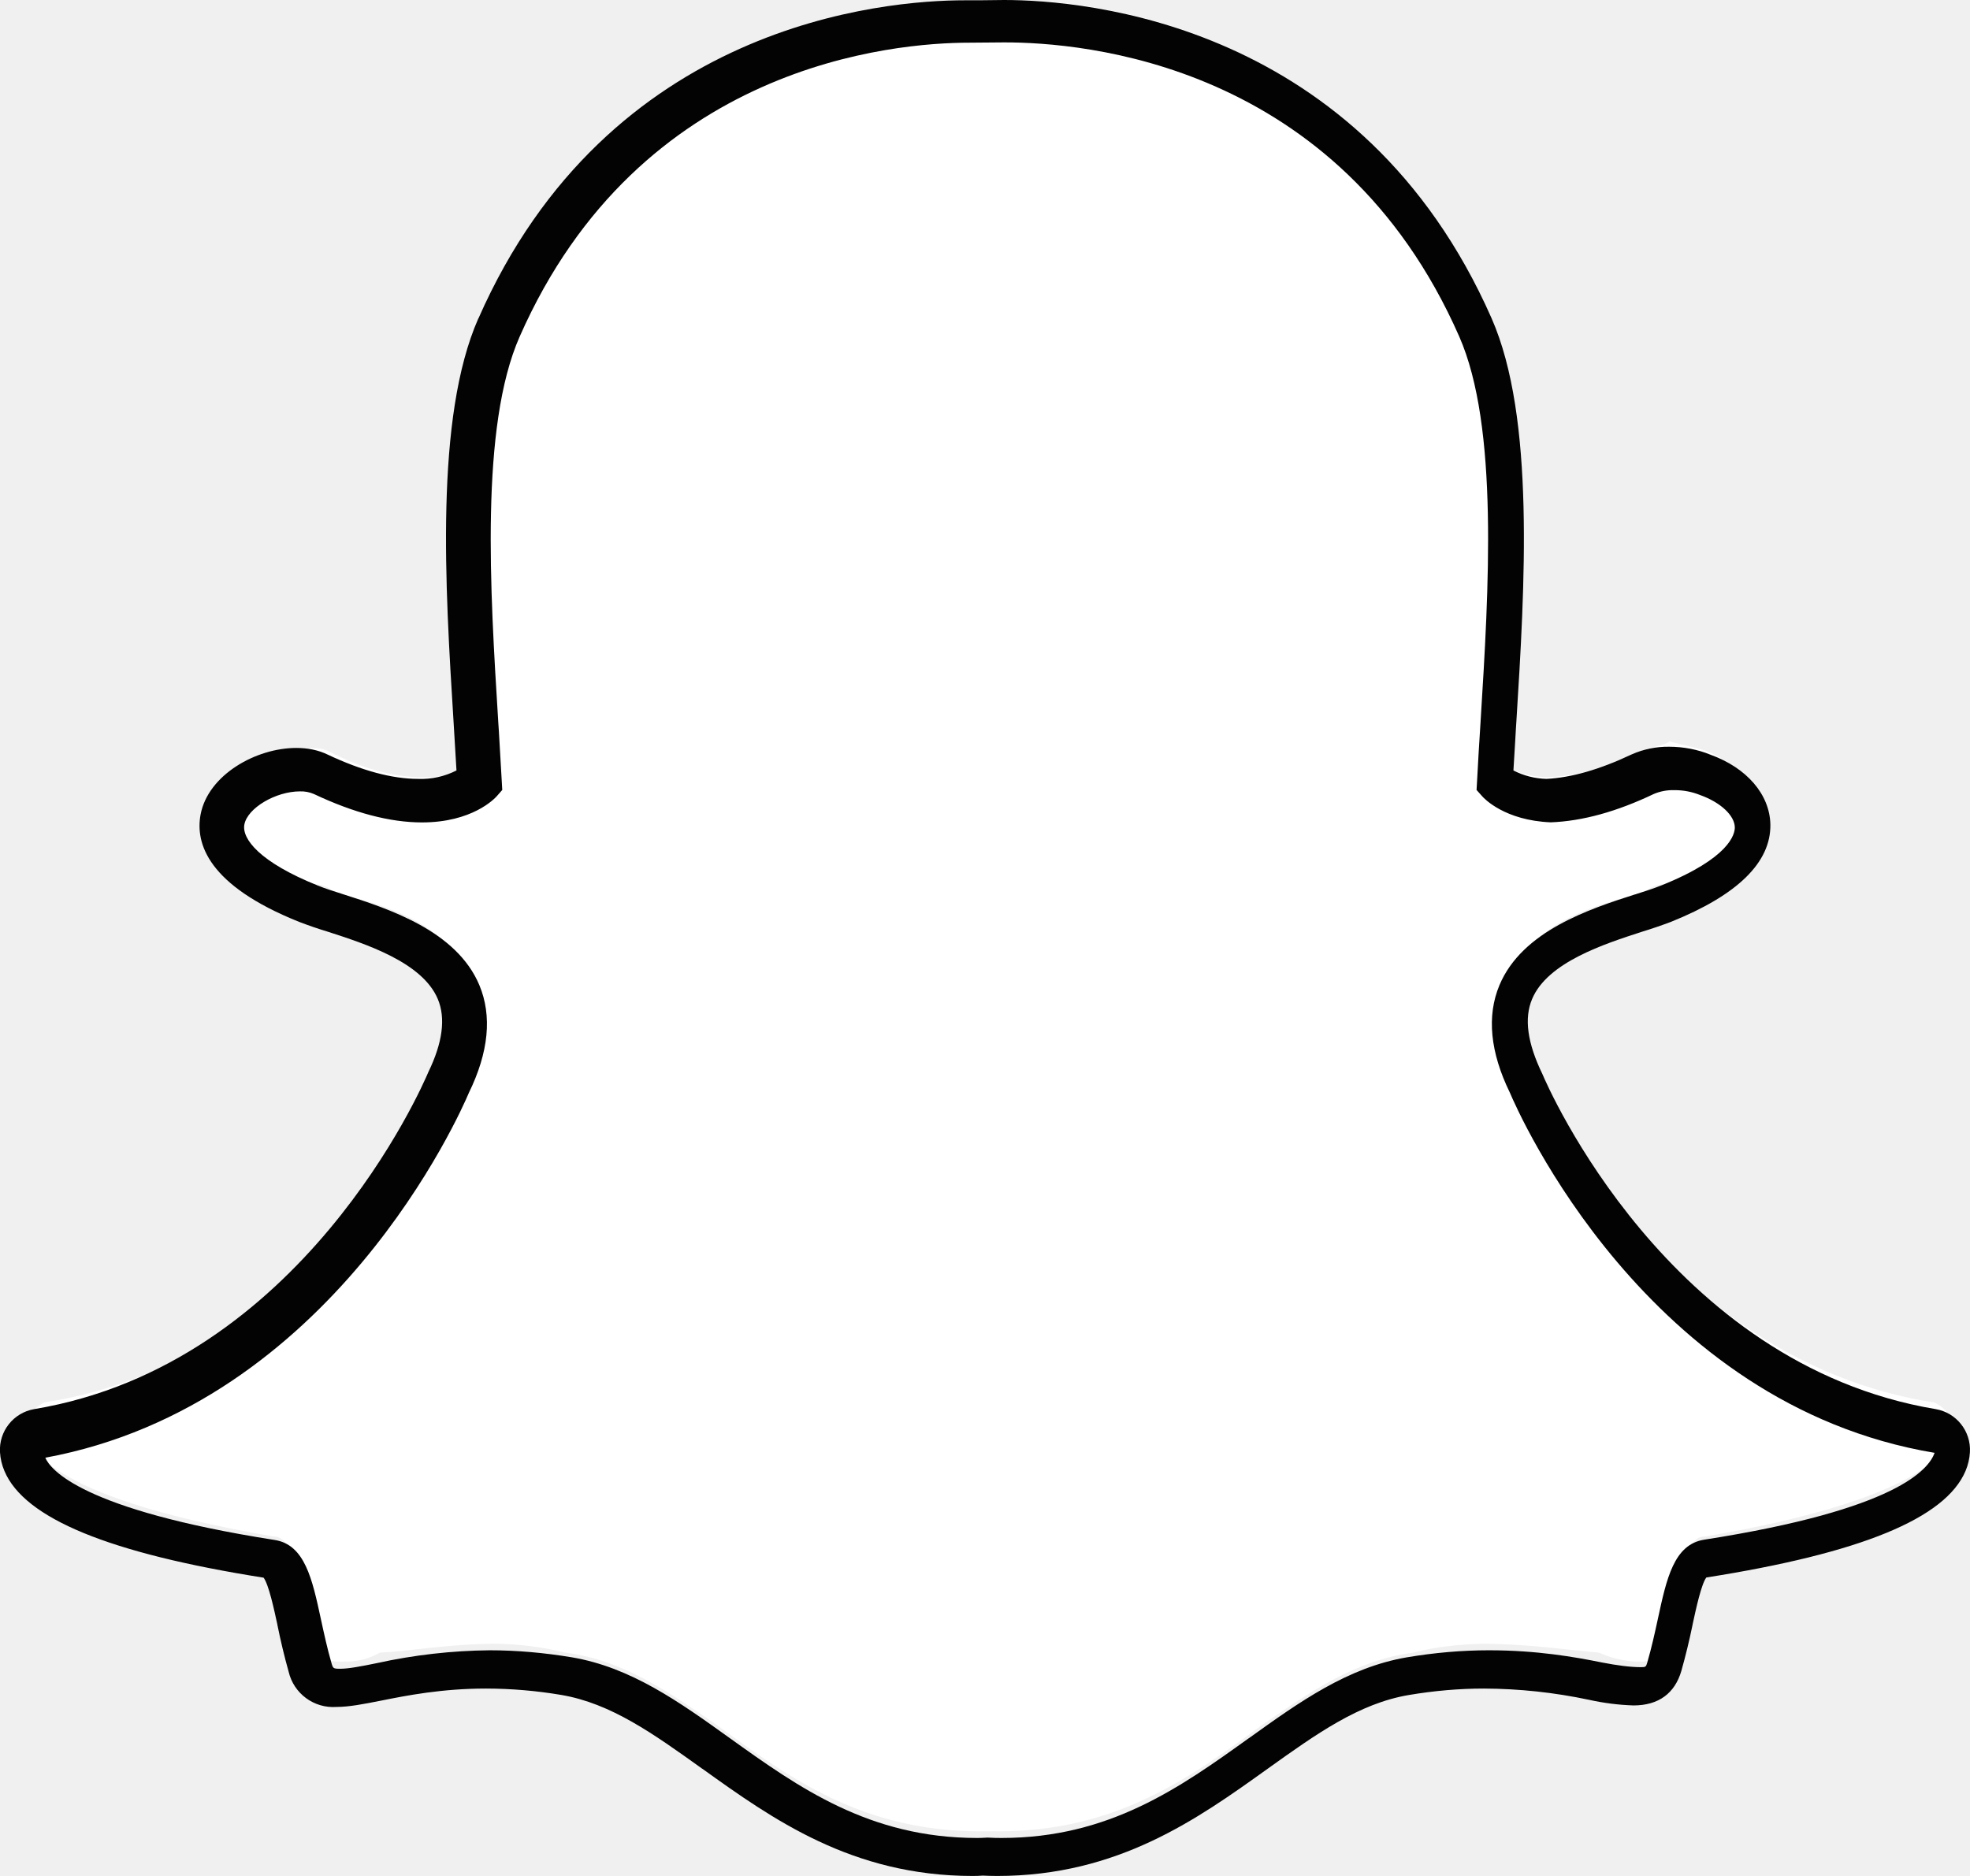
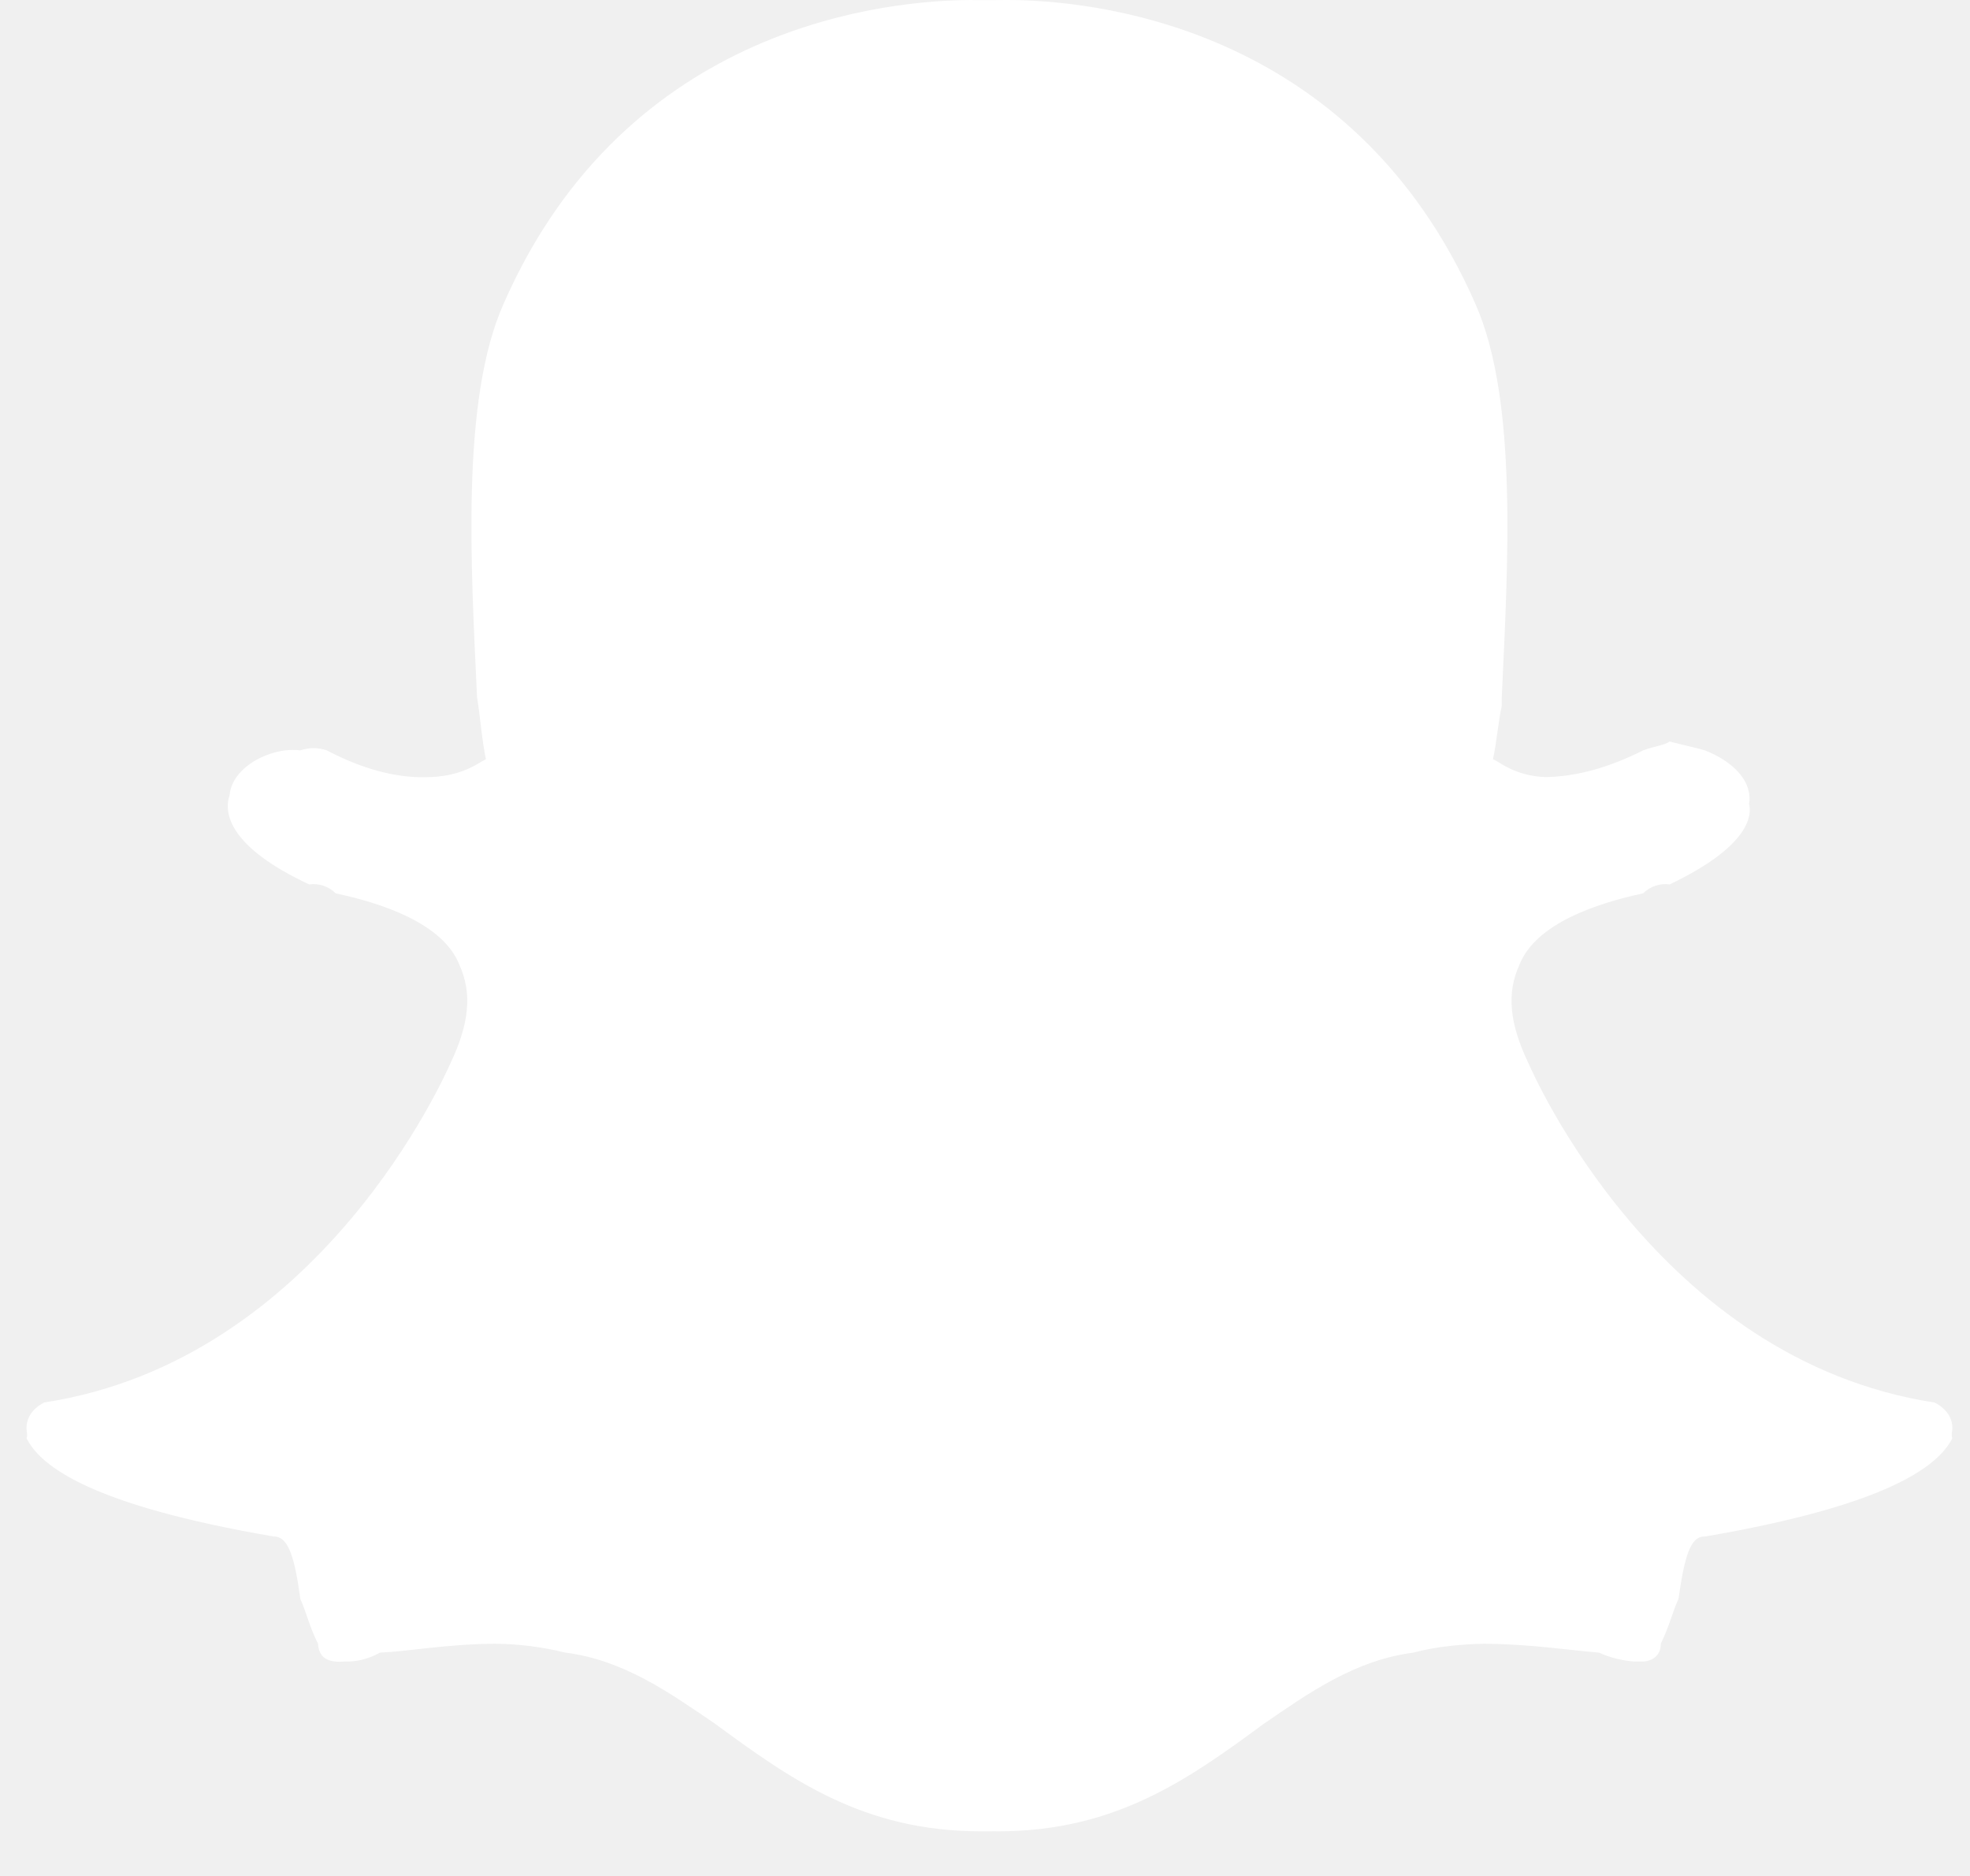
<svg xmlns="http://www.w3.org/2000/svg" width="21" height="20" fill="none">
-   <path d="M10.641 19.524c-.017 0-.07-.002-.094 0-.06-.001-.095 0-.094 0-1.252 0-2.032-.56-2.825-1.143-.484-.33-.976-.683-1.601-.762a3.242 3.242 0 00-.753-.095c-.528.005-.914.082-1.225.095a.705.705 0 01-.376.095c-.145.011-.272-.015-.283-.19-.092-.182-.127-.343-.188-.476-.059-.422-.12-.668-.283-.667C.988 16.05.435 15.64.283 15.333c.012-.027.002-.069 0-.095-.006-.127.072-.226.188-.286 2.959-.453 4.288-3.524 4.332-3.619.013-.039.015-.042 0 0 .198-.418.233-.742.094-1.047-.175-.446-.839-.66-1.319-.762a.333.333 0 00-.282-.095c-.844-.394-.917-.754-.848-.953.025-.298.437-.516.754-.476a.425.425 0 01.282 0c.37.195.725.29 1.036.286.42.004.605-.176.66-.19-.044-.213-.057-.425-.095-.667-.064-1.398-.174-3.163.283-4.19C6.684.238 9.503.003 10.358 0c-.001.004.342 0 .377 0 .849 0 3.674.235 4.992 3.238.456 1.026.346 2.793.282 4.19v.096c-.04.186-.053.378-.094.571.053.013.223.179.565.19.335-.008.67-.102 1.036-.285.11-.043.23-.054.282-.095.154.041.28.066.377.095.313.125.508.336.47.571.046.194-.111.507-.847.858a.332.332 0 00-.282.095c-.48.103-1.144.316-1.319.762-.14.305-.104.628.095 1.047-.016-.042-.014-.039 0 0 .043.095 1.371 3.165 4.331 3.62.116.059.194.158.189.285-.003.027-.013.07 0 .095-.154.305-.705.717-2.637 1.048-.155-.005-.216.203-.283.667-.062.132-.096.288-.188.476.003.118-.085.185-.188.19h-.094a1.11 1.11 0 01-.377-.095c-.355-.03-.722-.09-1.224-.095-.236.005-.517.03-.754.095-.625.08-1.117.431-1.6.762-.793.584-1.574 1.143-2.826 1.143z" fill="#fff" />
-   <path fill-rule="evenodd" clip-rule="evenodd" d="M5.1 3.395C6.485.248 9.421.003 10.288.003h.152L10.703 0c.869 0 3.81.245 5.197 3.393.466 1.06.354 2.86.264 4.305l-.004.061-.008.14-.019.315a.81.81 0 00.353.09c.262-.013.567-.1.905-.26a.955.955 0 01.402-.083c.152 0 .307.03.44.085.388.14.632.424.639.743.007.405-.35.754-1.062 1.04a5.123 5.123 0 01-.305.104c-.401.13-1.009.325-1.173.718-.086.204-.052.466.11.8.053.127 1.338 3.095 4.193 3.572a.44.44 0 01.364.46.598.598 0 01-.047.2c-.214.505-1.117.876-2.763 1.135-.054.074-.11.334-.145.496l-.001.006a6.9 6.9 0 01-.12.494c-.069.237-.241.368-.51.368a2.58 2.58 0 01-.474-.06 5.506 5.506 0 00-1.12-.12c-.26 0-.53.023-.802.069-.53.09-.981.412-1.504.786-.748.536-1.595 1.143-2.883 1.143-.058 0-.112-.002-.154-.004-.035.003-.07.004-.106.004-1.288 0-2.135-.607-2.883-1.143h-.001c-.522-.374-.973-.697-1.503-.787a4.878 4.878 0 00-.802-.068c-.47 0-.846.074-1.12.129-.182.036-.34.067-.474.067a.488.488 0 01-.51-.375 6.914 6.914 0 01-.12-.5v-.002c-.035-.162-.092-.427-.147-.501-1.645-.26-2.55-.631-2.763-1.138A.604.604 0 010 15.483a.44.44 0 01.364-.46c2.854-.476 4.14-3.445 4.202-3.593.152-.313.187-.575.101-.779-.165-.393-.771-.588-1.173-.718a4.444 4.444 0 01-.306-.105c-.972-.389-1.107-.836-1.05-1.143.08-.425.592-.711 1.02-.711.124 0 .236.023.333.07.367.173.691.26.966.26a.83.83 0 00.409-.09l-.031-.518c-.09-1.444-.202-3.242.264-4.301zm10.683 4.294c.087-1.4.195-3.14-.228-4.102C14.27.667 11.542.451 10.703.452l-.368.003C9.533.455 6.82.68 5.539 3.59c-.423.961-.315 2.7-.228 4.1v.002l.007.105.031.537.005.088-.058.066c-.025.028-.263.28-.798.28-.34 0-.727-.102-1.152-.303a.347.347 0 00-.148-.028c-.26 0-.56.178-.593.353-.029.152.162.402.783.651.072.03.167.06.277.095.48.154 1.202.387 1.445.967.137.328.1.714-.112 1.148-.087.207-1.453 3.325-4.515 3.89.053.124.384.554 2.445.877.322.05.401.418.493.845.033.152.067.31.113.469.016.054.018.059.092.059.091 0 .23-.027.391-.06a5.855 5.855 0 011.204-.137c.286 0 .58.026.875.075.63.107 1.144.474 1.687.864.729.522 1.483 1.062 2.634 1.062.03 0 .058-.001.111-.004.05.003.1.004.149.004 1.15 0 1.905-.54 2.634-1.063h.001c.543-.39 1.056-.756 1.686-.863.295-.05.59-.075.875-.075.511 0 .912.071 1.204.13.16.031.3.05.415.05.051 0 .054-.003.068-.05.046-.16.08-.313.113-.466.092-.426.17-.792.493-.843 2.061-.322 2.393-.751 2.457-.926-3.075-.513-4.44-3.632-4.527-3.838-.212-.434-.249-.82-.112-1.148.243-.58.965-.813 1.443-.967h.002c.11-.035.205-.066.277-.095.735-.294.788-.55.787-.621-.003-.126-.15-.265-.37-.344a.72.72 0 00-.274-.052.521.521 0 00-.218.04c-.396.189-.76.29-1.1.303-.49-.02-.71-.253-.732-.279l-.059-.066.005-.088c.01-.206.024-.42.038-.643V7.69z" fill="#030303" />
+   <path d="M10.641 19.524c-.017 0-.07-.002-.094 0-.06-.001-.095 0-.094 0-1.252 0-2.032-.56-2.825-1.143-.484-.33-.976-.683-1.601-.762a3.242 3.242 0 00-.753-.095c-.528.005-.914.082-1.225.095a.705.705 0 01-.376.095c-.145.011-.272-.015-.283-.19-.092-.182-.127-.343-.188-.476-.059-.422-.12-.668-.283-.667C.988 16.05.435 15.64.283 15.333c.012-.027.002-.069 0-.095-.006-.127.072-.226.188-.286 2.959-.453 4.288-3.524 4.332-3.619.013-.039.015-.042 0 0 .198-.418.233-.742.094-1.047-.175-.446-.839-.66-1.319-.762a.333.333 0 00-.282-.095c-.844-.394-.917-.754-.848-.953.025-.298.437-.516.754-.476a.425.425 0 01.282 0c.37.195.725.29 1.036.286.42.004.605-.176.66-.19-.044-.213-.057-.425-.095-.667-.064-1.398-.174-3.163.283-4.19C6.684.238 9.503.003 10.358 0c-.001.004.342 0 .377 0 .849 0 3.674.235 4.992 3.238.456 1.026.346 2.793.282 4.19v.096c-.04.186-.053.378-.094.571.053.013.223.179.565.19.335-.008.67-.102 1.036-.285.11-.043.23-.054.282-.095.154.041.28.066.377.095.313.125.508.336.47.571.046.194-.111.507-.847.858a.332.332 0 00-.282.095c-.48.103-1.144.316-1.319.762-.14.305-.104.628.095 1.047-.016-.042-.014-.039 0 0 .043.095 1.371 3.165 4.331 3.62.116.059.194.158.189.285-.003.027-.013.07 0 .095-.154.305-.705.717-2.637 1.048-.155-.005-.216.203-.283.667-.062.132-.096.288-.188.476.003.118-.085.185-.188.19h-.094a1.11 1.11 0 01-.377-.095c-.355-.03-.722-.09-1.224-.095-.236.005-.517.03-.754.095-.625.08-1.117.431-1.6.762-.793.584-1.574 1.143-2.826 1.143" fill="#fff" />
</svg>
